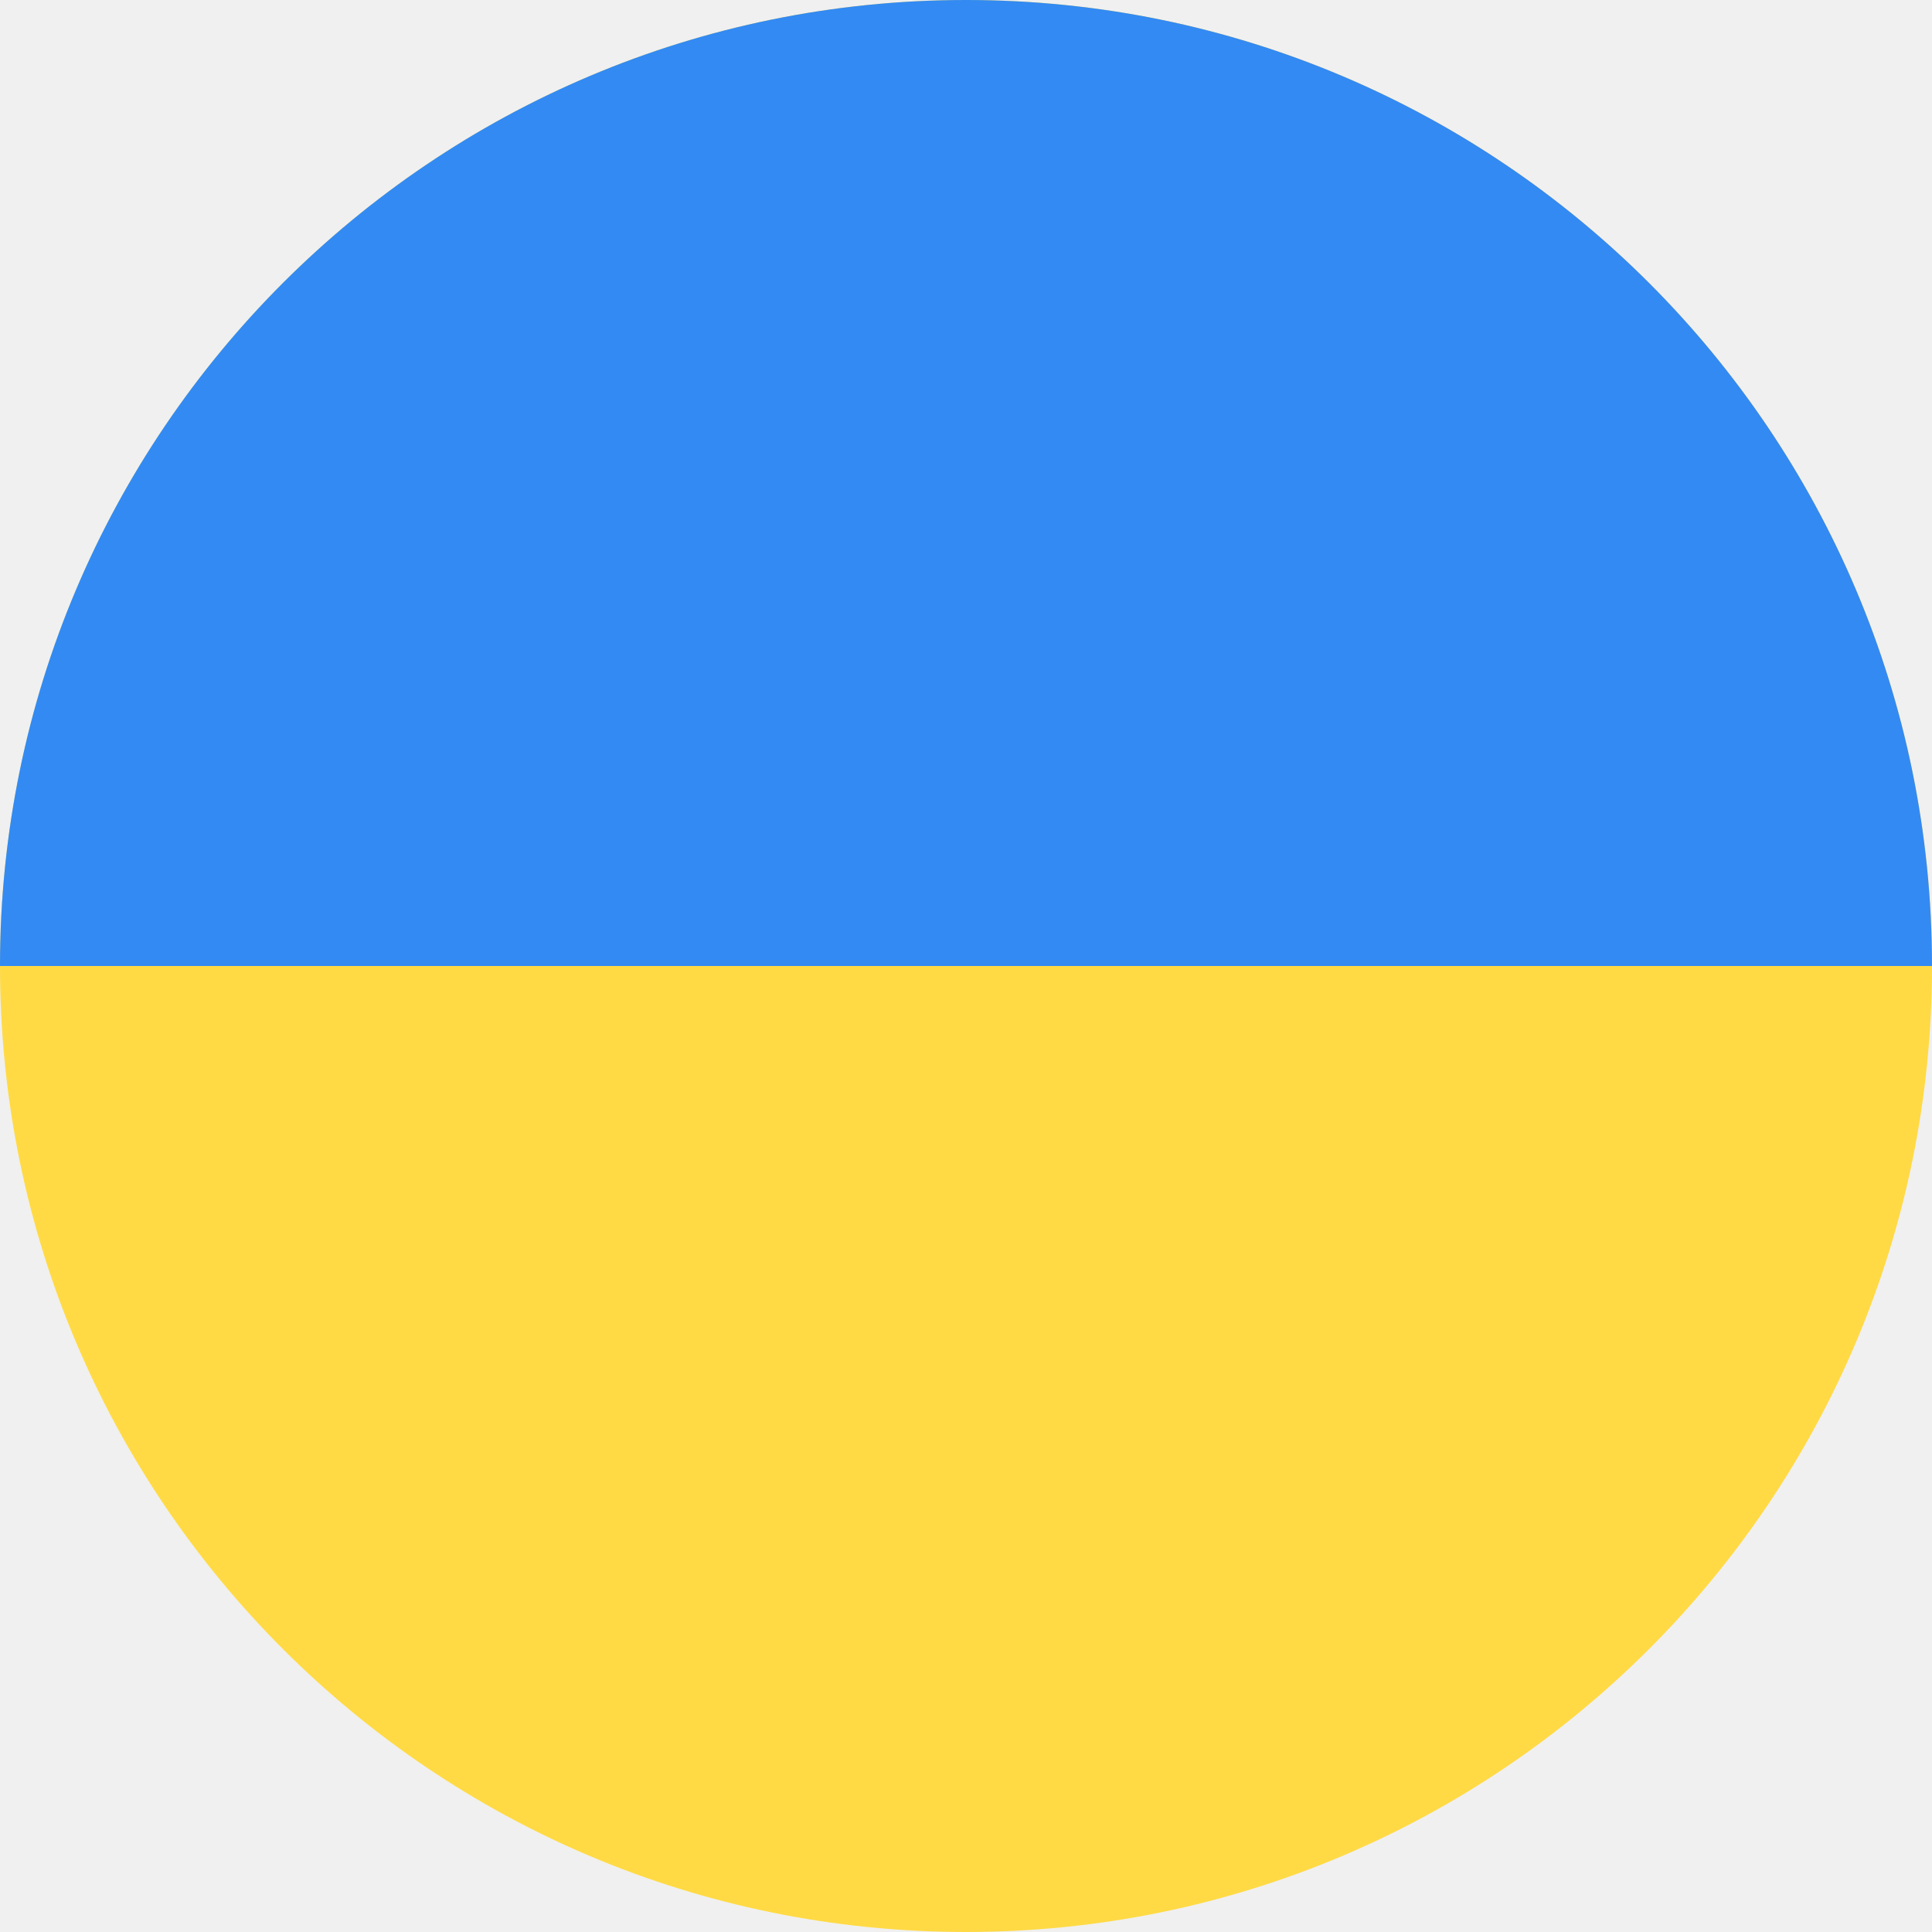
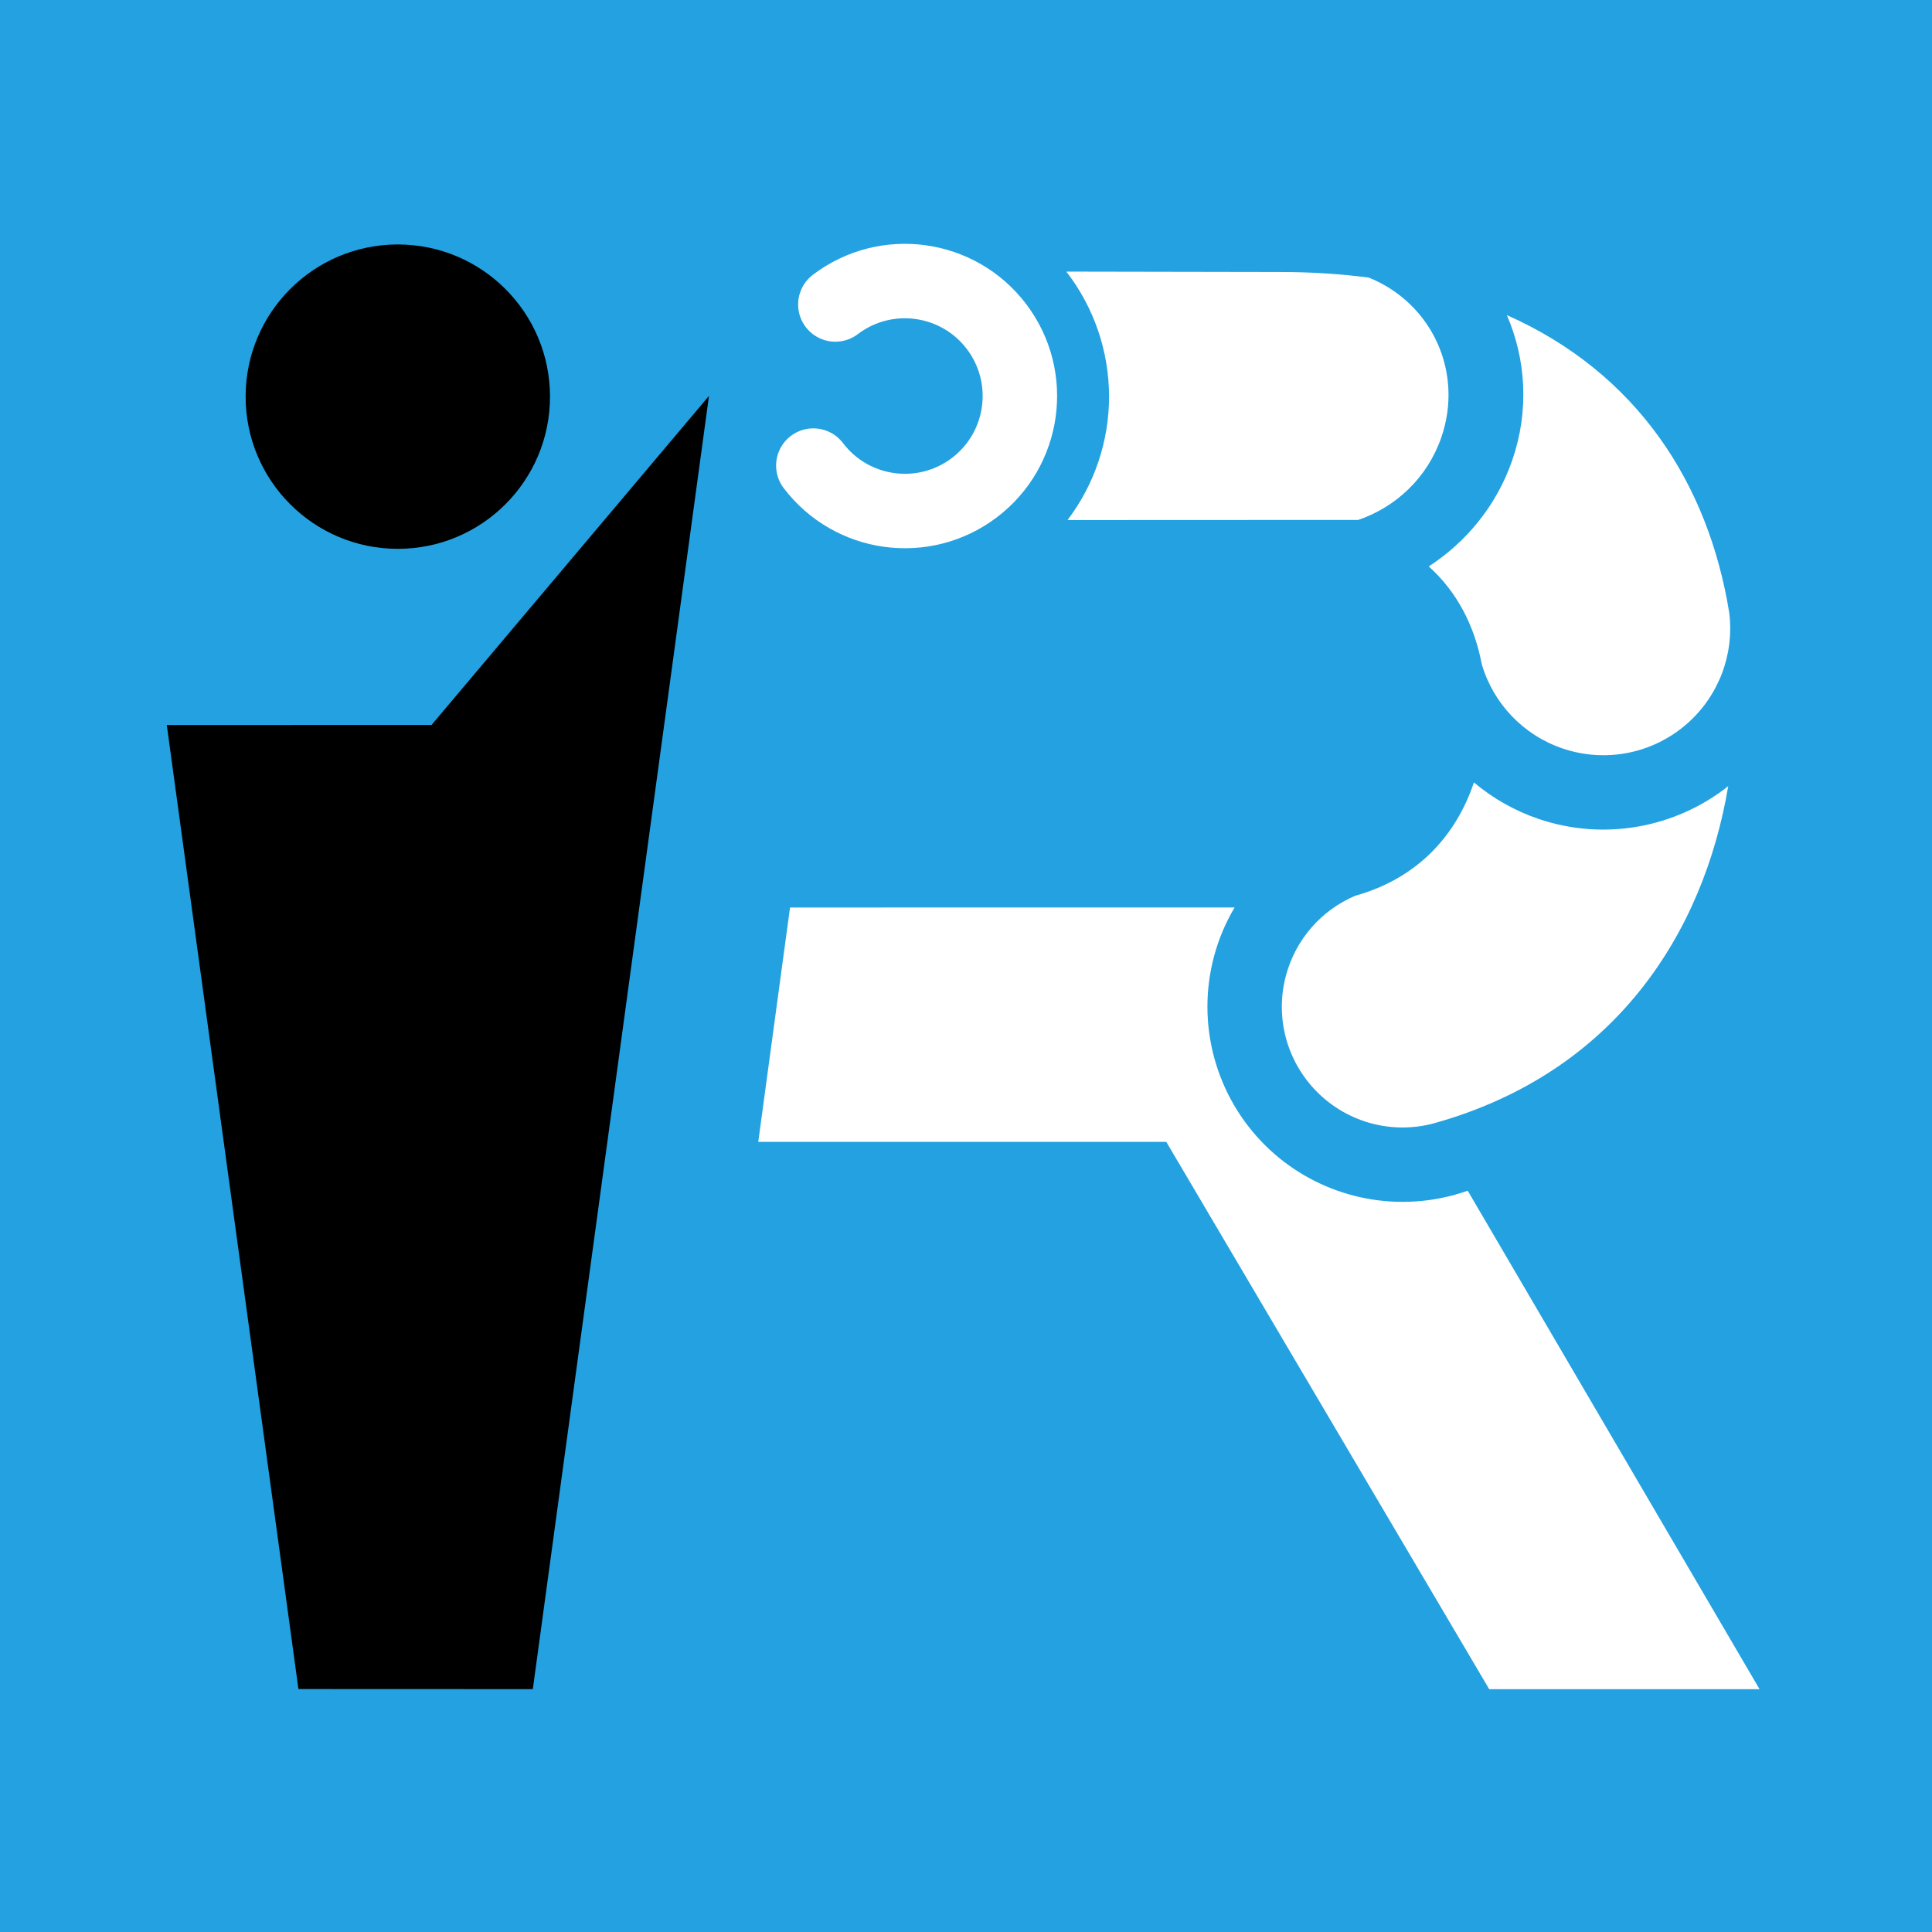
- <svg xmlns="http://www.w3.org/2000/svg" version="1.1" id="Layer_1" x="0px" y="0px" viewBox="0 0 512 512" style="enable-background:new 0 0 512 512;" xml:space="preserve">
-   <circle style="fill:#FFDA44;" cx="256" cy="256" r="256" />
-   <path style="fill:#338AF3;" d="M0,256C0,114.616,114.616,0,256,0s256,114.616,256,256" />
-   <g>
- </g>
-   <g>
- </g>
-   <g>
- </g>
-   <g>
- </g>
-   <g>
- </g>
-   <g>
- </g>
-   <g>
- </g>
-   <g>
- </g>
-   <g>
- </g>
-   <g>
- </g>
-   <g>
- </g>
-   <g>
- </g>
-   <g>
- </g>
-   <g>
- </g>
-   <g>
- </g>
+ <svg xmlns="http://www.w3.org/2000/svg" width="69.715mm" height="69.715mm" viewBox="0 0 69.715 69.715" version="1.1" id="svg9719">
+   <defs id="defs9716">
+     <mask maskUnits="userSpaceOnUse" id="mask-powermask-path-effect8459">
+       <path id="mask-powermask-path-effect8459_box" style="fill:#ffffff;fill-opacity:1" d="m 136.783,63.658 h 35.809 v 49.65 h -35.809 z" />
+       <path id="path8461" style="fill:#ffffff;fill-opacity:1" d="m 136.783,63.658 h 35.809 v 49.65 h -35.809 z" />
+       <path id="path8463" style="fill:#ffffff;fill-opacity:1" d="m 136.783,63.658 h 35.809 v 49.65 h -35.809 z" />
+       <path id="path8465" style="fill:#ffffff;fill-opacity:1" d="m 136.783,63.658 h 35.809 v 49.65 h -35.809 z" />
+       <g id="g8485" style="display:inline;stroke:#000000;stroke-width:1;stroke-opacity:1" transform="translate(-3.493776)" mask="none">
+         <path id="path8467" transform="rotate(68.34768)" d="m 148.436,-117.898 a 5.303,5.303 0 0 1 -3.145,4.31 5.303,5.303 0 0 1 -5.301,-0.606 5.303,5.303 0 0 1 -2.091,-4.908" style="display:inline;fill:none;fill-opacity:1;stroke:#000000;stroke-width:2.5;stroke-linecap:butt;stroke-dasharray:none;stroke-opacity:1" />
+         <path id="circle8469" d="m 153.056,68.87 a 6.861,6.861 0 0 1 -6.861,6.861 6.861,6.861 0 0 1 -6.861,-6.861 6.861,6.861 0 0 1 6.861,-6.861 6.861,6.861 0 0 1 6.861,6.861 z" style="display:inline;fill:#000000;fill-opacity:1;stroke:#000000;stroke-width:2;stroke-dasharray:none;stroke-opacity:1" />
+         <path id="rect8471" d="m 158.926,73.009 h 2.781 c 0,0 0,1e-6 0,1e-6 v 0.326 c 0,10e-7 0,10e-7 0,10e-7 h -2.781 c 0,0 0,0 0,-10e-7 V 73.009 c 0,0 0,-1e-6 0,-1e-6 z" style="display:inline;fill:#000000;fill-opacity:1;stroke:none;stroke-width:2.5;stroke-linecap:round;stroke-dasharray:none;stroke-opacity:1" />
+         <path style="color:#000000;fill:#000000;stroke:none;-inkscape-stroke:none" d="m 136.383,-134.777 -2.094,2.24 c 0.028,0.013 1.687,0.223 2.463,0.57 0.083,-0.953 -0.042,-1.911 -0.369,-2.811 z" id="path8473" transform="rotate(74.24897)" />
+         <path id="path8475" transform="rotate(-11.31832,1.746888,-17.62869)" d="m 153.393,107.771 a 5.508,5.508 0 0 1 -2.754,4.77 5.508,5.508 0 0 1 -5.508,0 5.508,5.508 0 0 1 -2.754,-4.77" style="display:inline;fill:none;fill-opacity:1;stroke:#000000;stroke-width:2.5;stroke-linecap:butt;stroke-dasharray:none;stroke-opacity:1" />
+         <path id="rect8477" transform="translate(3.493776)" d="m 138.239,85.714 h 17.184 v 0.31 h -17.184 z" style="display:inline;fill:#000000;stroke:none;stroke-width:0.341" />
+         <path id="path8479" transform="matrix(0.3444546,-0.938803,0.9459712,0.3242507,3.493776,0)" d="m -8.789,170.74 a 5.628,5.628 0 0 1 -2.814,4.874 5.628,5.628 0 0 1 -5.628,0 5.628,5.628 0 0 1 -2.814,-4.874" style="display:inline;fill:none;fill-opacity:1;stroke:#000000;stroke-width:2.5;stroke-linecap:butt;stroke-dasharray:none;stroke-opacity:1" />
+         <path id="rect8481" d="m 165.616,112.271 h 9.675 v 0.168 h -9.675 z" style="fill:#000000;stroke:none;stroke-width:0.176" />
+         <path id="rect8483" transform="matrix(0.865929,-0.5001669,0.5052444,0.8629763,0,0)" d="m 94.211,165.323 h 1.964 v 19.573 h -1.964 z" style="fill:#000000;stroke:none;stroke-width:0.296" />
+       </g>
+     </mask>
+   </defs>
+   <g id="layer1" transform="translate(-225.371,-232.9046)">
+     <g id="g8445" transform="matrix(1.074676,0,0,1.074676,-68.41141,58.54895)" style="display:inline">
+       <g id="g8437" style="display:inline" mask="none">
+         <rect style="font-size:14.908px;line-height:1.05;font-family:Nasalization;-inkscape-font-specification:Nasalization;letter-spacing:0px;word-spacing:0px;display:inline;fill:#23a1e0;fill-opacity:1;stroke:none;stroke-width:0.25" id="rect8429" width="64.871" height="64.871" x="273.368" y="162.24" ry="0" />
+         <g id="g8445-1" transform="translate(161.0451,106.6877)" style="display:inline">
+           <g id="g8437-2" style="display:inline" mask="none">
+             <path id="path8433" mask="none" style="font-size:70.556px;line-height:1.25;font-family:Nasalization;-inkscape-font-specification:Nasalization;letter-spacing:0px;word-spacing:0px;fill:#ffffff;stroke-width:0.265" class="robot_color_1" d="m 148.127,64.672 a 6.861,6.861 0 0 1 1.435,4.199 6.861,6.861 0 0 1 -1.394,4.143 l 6.871,-0.003 0.536,-4.81e-4 c 0.008,-4e-6 0.015,4.69e-4 0.022,4.81e-4 h 2.329 c 1.268,-0.43 2.327,-1.42 2.794,-2.776 0.753,-2.189 -0.318,-4.506 -2.437,-5.362 -0.938,-0.123 -1.934,-0.188 -2.989,-0.188 z m 14.792,1.461 c 0.643,1.485 0.754,3.207 0.184,4.864 -0.522,1.518 -1.536,2.749 -2.807,3.575 0.956,0.856 1.539,2.003 1.781,3.285 0.39,1.323 1.398,2.382 2.72,2.829 1.443,0.488 3.031,0.17 4.175,-0.836 1.062,-0.934 1.585,-2.324 1.415,-3.714 -2e-4,-0.001 -2.7e-4,-0.003 -4.8e-4,-0.004 -0.696,-4.324 -3.077,-8.05 -7.467,-9.999 z m -1.106,15.691 c -0.59,1.757 -1.865,3.213 -3.99,3.807 -1.133,0.483 -1.993,1.46 -2.32,2.672 -0.38,1.41 0.026,2.909 1.065,3.935 1.038,1.026 2.541,1.416 3.946,1.02 v -4.81e-4 c 6.041,-1.701 9.008,-6.376 9.838,-11.309 -1.788,1.415 -4.183,1.839 -6.358,1.104 -0.81,-0.274 -1.547,-0.695 -2.182,-1.229 z m -22.963,4.2 -1.067,7.87 h 13.701 l 10.843,18.377 h 9.077 l -9.799,-16.738 c -0.135,0.048 -0.273,0.09 -0.411,0.129 l 4.8e-4,0.002 c -0.102,0.029 -0.205,0.054 -0.308,0.077 -2.178,0.501 -4.477,-0.144 -6.076,-1.725 -1.675,-1.656 -2.333,-4.091 -1.72,-6.366 0.156,-0.579 0.389,-1.125 0.687,-1.628 z m 21.667,7.239 0.004,0.015 c 1e-5,-4.83e-4 -0.001,-0.009 -9.6e-4,-0.009 v -4.81e-4 z" />
+             <g id="g8485-7" style="display:inline;stroke:#000000;stroke-width:1;stroke-opacity:1" transform="translate(-3.493776)" mask="none" />
+             <path style="display:inline;fill:none;fill-opacity:1;stroke:#ffffff;stroke-width:2.5;stroke-linecap:round;stroke-dasharray:none;stroke-opacity:1" id="path8435" class="gripper_color_1" transform="rotate(-172.2195)" d="m -147.984,-46.167 a 3.861,3.861 0 0 1 -5.46,0 3.861,3.861 0 0 1 0,-5.46 3.861,3.861 0 0 1 5.46,0" />
+           </g>
+           <g id="g8443" transform="translate(-11.18338,-0.0774747)" style="display:inline;fill:#000000;fill-opacity:1;stroke:none">
+             <path style="display:inline;fill:#000000;fill-opacity:1;stroke:none;stroke-width:0.265px;stroke-linecap:butt;stroke-linejoin:miter;stroke-opacity:1" d="m 133.527,112.343 7.87,0.003 5.915,-43.423 -9.315,11.048 -8.89,0.002 z" id="path8439" class="human_color_1" />
+             <circle style="fill:#000000;fill-opacity:1;stroke:none;stroke-width:2;stroke-opacity:1" id="circle8441" cx="136.864" cy="68.948" class="human_color_1" r="5.11" />
+           </g>
+         </g>
+       </g>
+     </g>
+   </g>
</svg>
